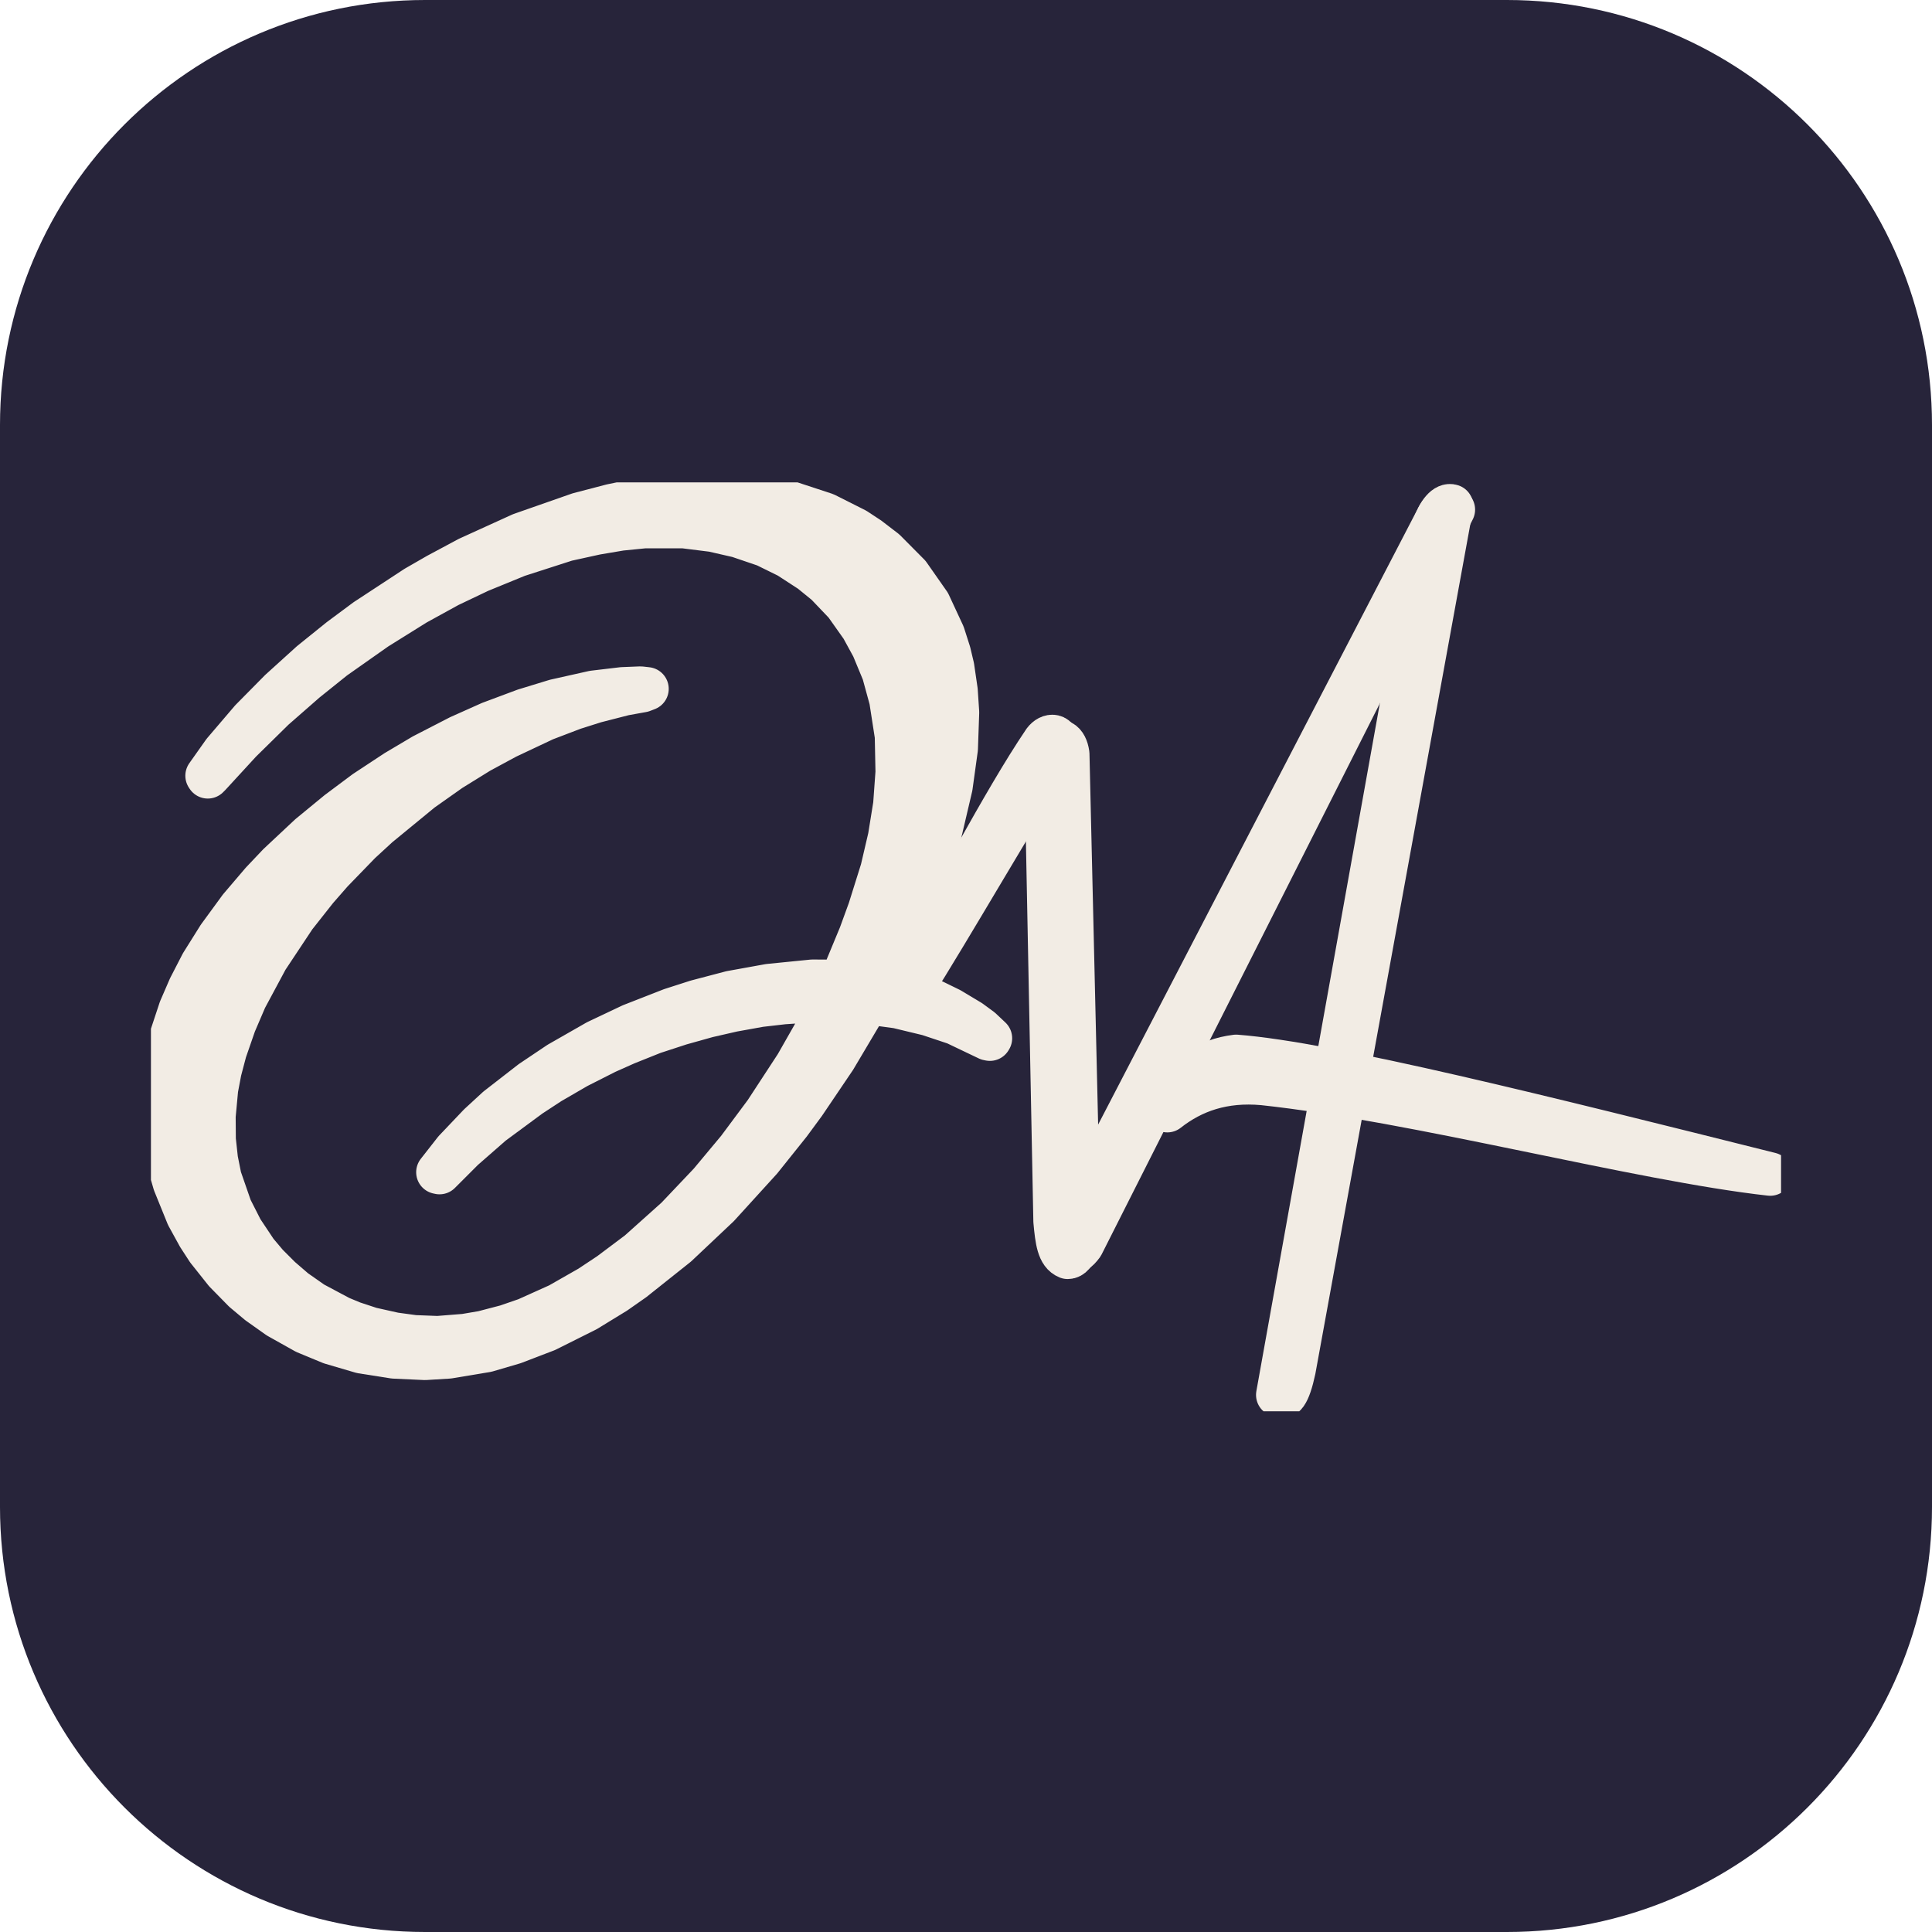
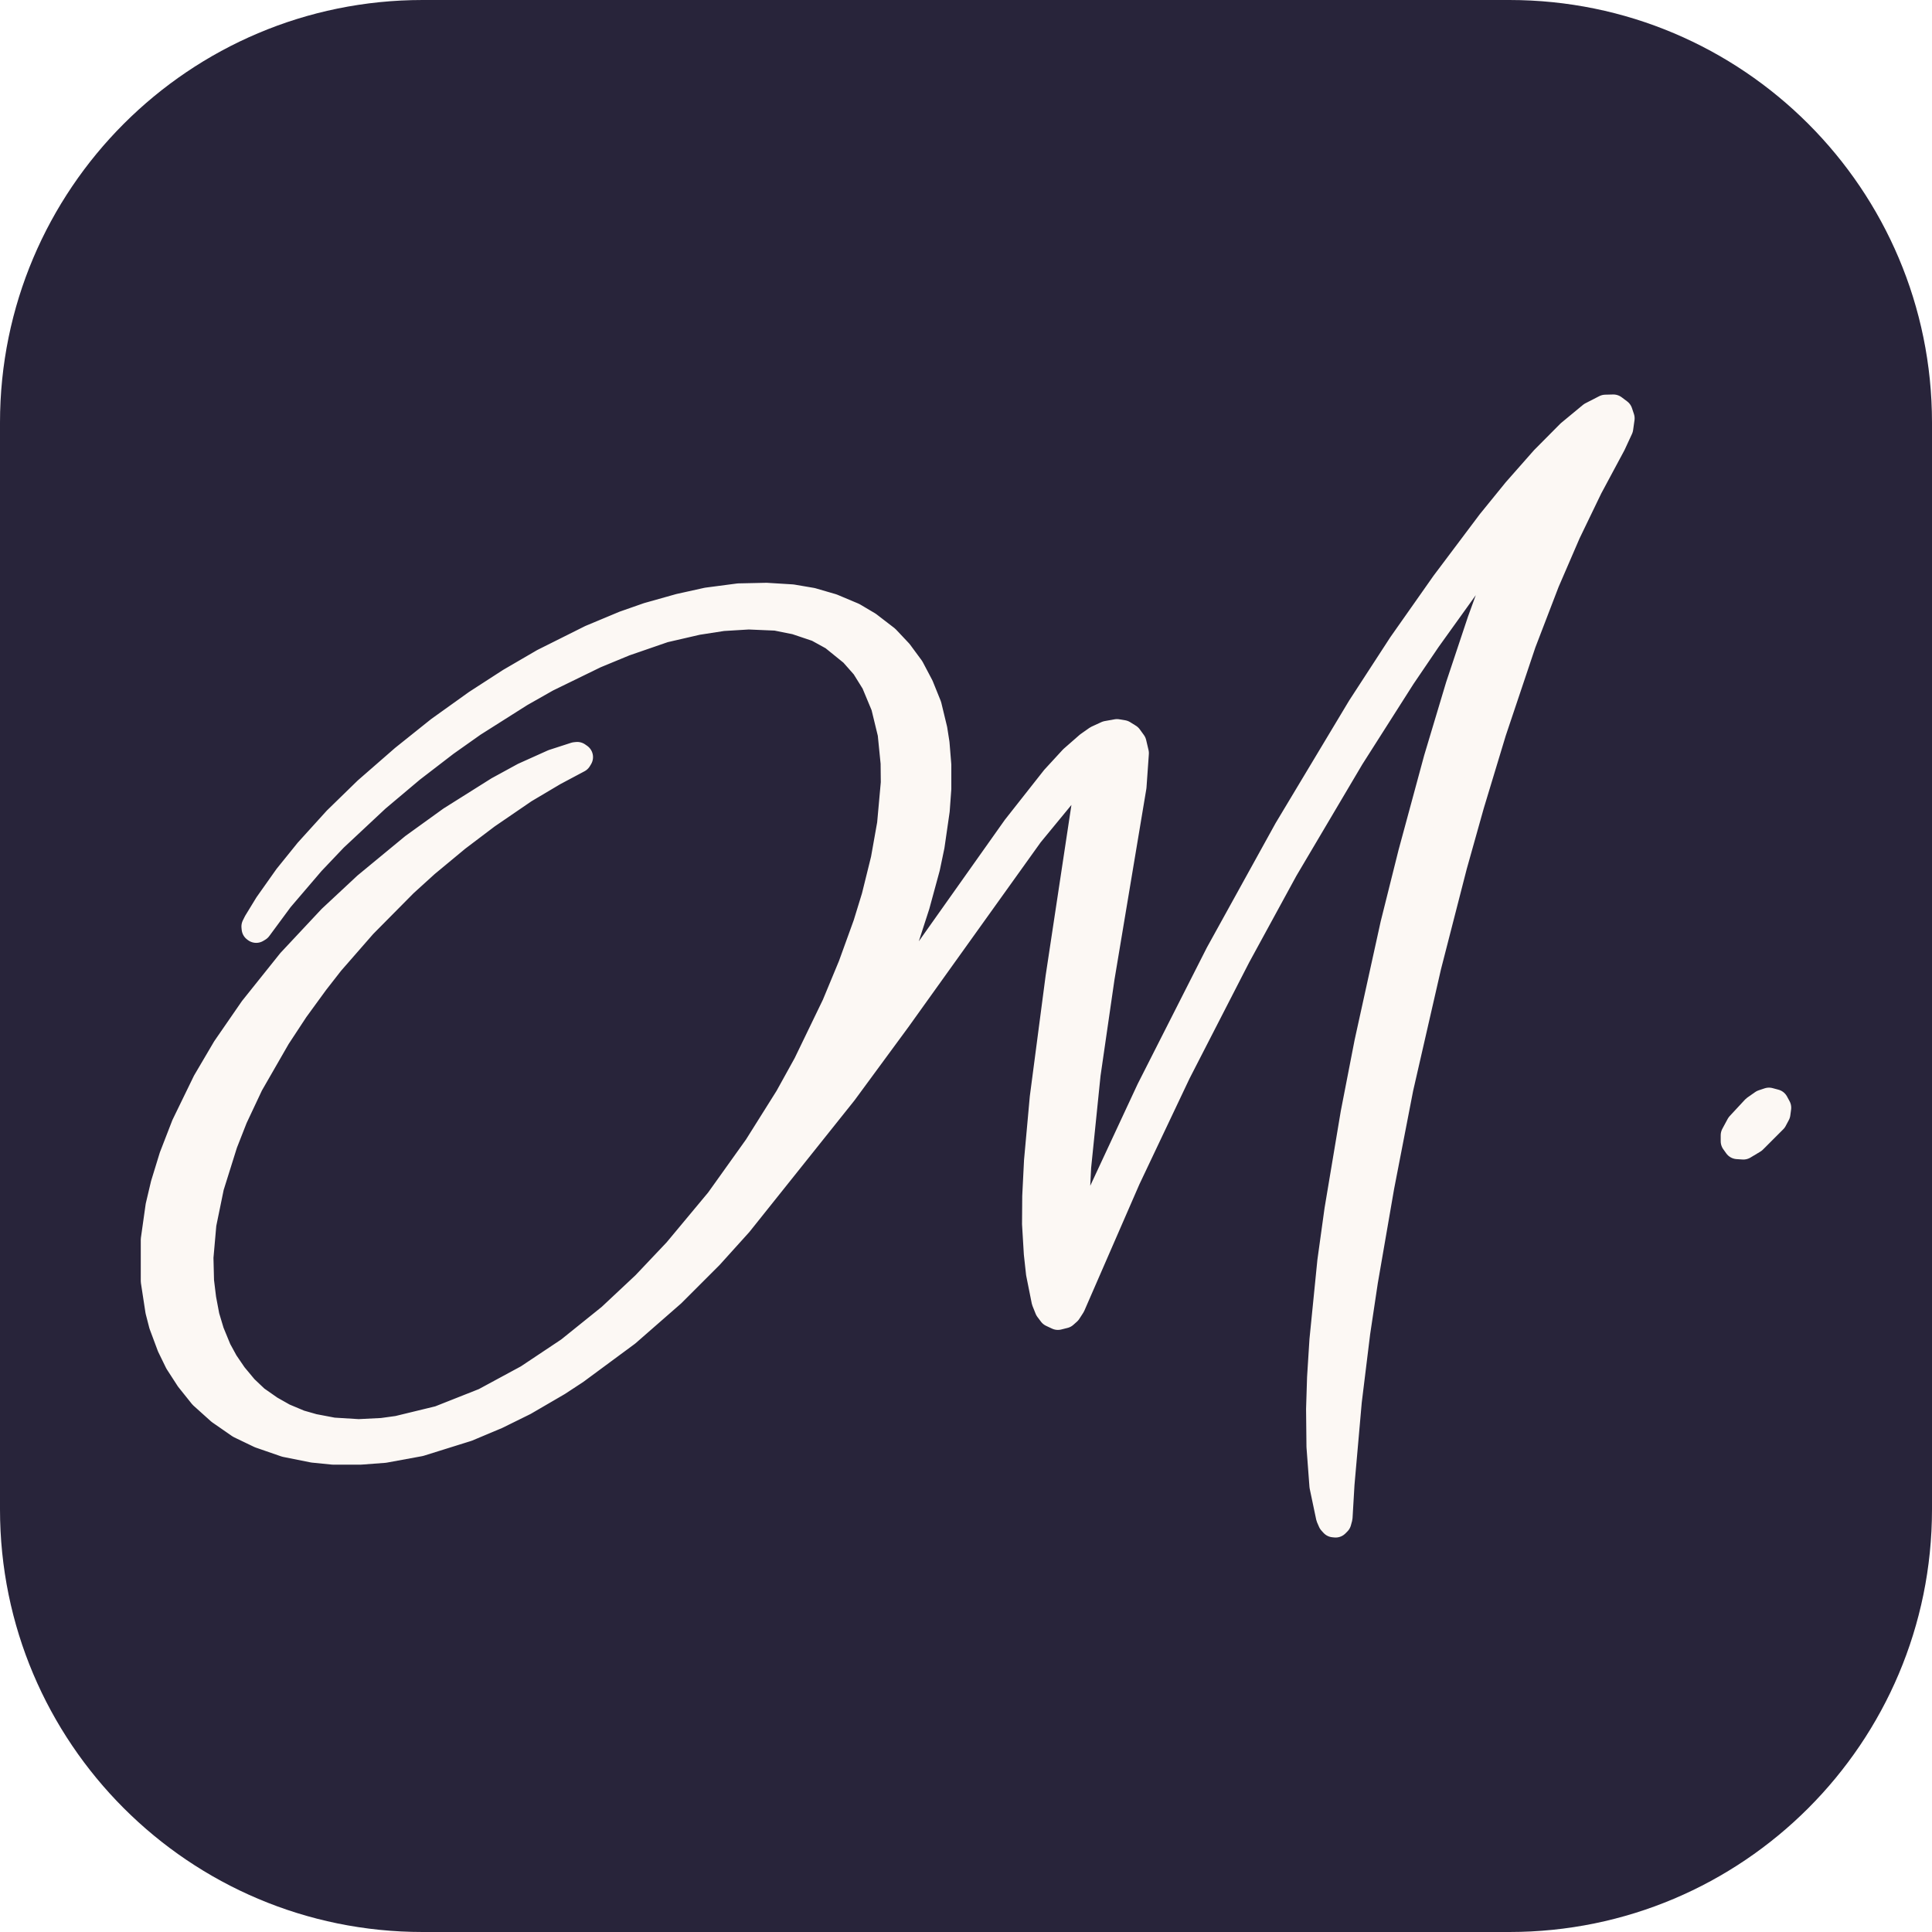
- <svg xmlns="http://www.w3.org/2000/svg" viewBox="0 0 64 64">
-   <rect width="64" height="64" rx="14.08" fill="#27243a" />
-   <svg x="5.00" y="15.98" width="54" height="30.77" viewBox="229.6 378 900.4 513" fill="#f2ece4" stroke="#f2ece4" stroke-width="24" stroke-linejoin="round">
-     <path d="M539 384L523 384.6L499 387.7L484 390.8L466 395.5L434 406.7L405 419.9L388 429L376 435.9L348.4 454L334 464.7L318 477.6L301 493L285 509.2L269.8 527L260.6 540L261 540.6L262 539.6L279 521.1L297.4 503L315 487.6L330.7 475L354 458.6L375.8 445L394 435L411 426.9L432 418.3L459 409.6L475.4 406L489 403.7L502 402.4L524 402.4L540 404.4L554 407.6L569 412.7L581.8 419L594.1 427L602.7 434L613.2 445L622.4 458L628.4 469L634.2 483L638.3 498L641.4 518L641.8 538L640.5 556L637.6 574L633.4 592L626.5 614L621.4 628L612.7 649L614 649.9L625 650.7L632 651.8L633.2 651L641.2 635L655.2 602L665.4 572L671.5 546L674.4 525L675.1 505L674.3 493L672.4 480L670.5 472L667.3 462L659.4 445L648.2 429L635 415.7L626 408.8L618.7 404L602 395.6L581 388.7L565 385.6L551 384.3L539 384ZM490 492L474 493.9L453 498.6L436 503.8L417 510.9L400 518.5L380 528.8L365 537.7L348 548.9L333 560.1L317.3 573L300.2 589L291 598.7L278.8 613L267.1 629L257.7 644L251 657L245.8 669L240.5 685L237.6 698L235.8 712L235.6 725L236.8 740L239.7 755L242.6 765L249.9 783L256 794.1L261 801.8L270.7 814L281 824.5L289 831.2L300 839L315 847.4L329 853.2L346 858.2L363.8 861L381 861.8L394 861L415 857.5L430 853.1L448 846.2L470 835.2L486 825.4L496 818.4L520 799.3L543 777.6L566.3 752L582.3 732L590.4 721L607.3 696L625.1 666L628 665.7L642 667.6L659 671.7L674 676.7L692 685.3L693 685.5L693.3 685L688 680L682 675.6L671 669L662 664.6L641 657.6L624 654.6L611 653.6L595 653.5L571 655.9L550 659.7L531 664.7L517 669.2L495 677.8L476 686.8L455 698.8L439.8 709L421 723.6L411 732.8L397.5 747L388.1 759L389 759.2L402 746.2L418 732.2L439 716.7L450 709.5L465 700.8L481 692.7L492 687.8L507 681.8L522 676.9L537 672.7L551 669.5L566 666.8L579 665.3L594 664.3L604 664.5L604.8 665L604.6 666L599.2 677L586.1 700L569.1 726L554 746.3L538.4 765L520 784.4L499 803.2L483 815.2L472 822.5L455 832.2L437 840.3L426 844.1L413 847.5L403 849.2L388 850.4L375 849.9L364 848.4L351 845.5L341 842.2L334 839.3L319 831.3L309 824.3L301 817.4L293.6 810L287.7 803L279.7 791L273.6 779L267.7 762L265.7 752L264.5 741L264.4 728L265.8 713L267.7 703L270.6 692L275.8 677L281.8 663L293.6 641L309 617.8L321 602.6L329.4 593L345 576.9L355 567.7L379 548L395 536.7L411 526.8L426 518.7L447 508.8L463 502.7L475 498.9L491 494.8L501 493L503.6 492L500 491.6L490 492Z" fill-rule="evenodd" />
-     <path d="M646 653C672 610 700 555 723 521C726 517 731 517 731 524C706 563 673 621 649 659Z" />
-     <path d="M727 523C731 519 735 521 736 528L742 785C743 798 740 806 736 806C731 804 730 797 729 786L724 531Z" />
-     <path d="M735 793L940 398C943 392 947 391 949 393L744 799C739 806 734 805 735 793Z" />
-     <path d="M948 391L861 868C858 882 855 885 852 882L938 403C941 394 945 390 948 391Z" />
-     <path d="M829 695C881 699 1000 729 1124 760C1052 752 928 719 844 710C822 708 805 714 791 725C800 705 813 697 829 695Z" />
-   </svg>
+ <svg xmlns="http://www.w3.org/2000/svg" viewBox="0 0 128 128">
+   <rect width="128" height="128" rx="28" fill="#28243A" />
+   <g transform="translate(8.23 24.974) scale(0.130501)" fill="#FCF8F4" stroke="#FCF8F4" stroke-width="14" stroke-linejoin="round">
+     <path fill-rule="evenodd" d="M752 16L745 19.6L734 28.7L720.8 42L706.7 58L693.7 74L670.4 105L648.6 136L627.8 168L590.6 230L555.8 293L520.8 362L484 441L483 440L482.9 437L483.1 417L483.9 401L488.7 354L495.8 305L512 208L513.2 191L512 185.9L509.9 183L507 181.2L504 180.7L499 181.6L494 183.9L489.6 187L481.6 194L472.4 204L452.7 229L392.5 314L373 340.1L372.8 339L381.4 322L390.1 302L396.2 286L402 268.1L407.2 249L409.5 238L412.1 220L412.9 209L412.9 197L412 186L410.9 179L408 167L404 157.1L399.2 148L393.3 140L386.7 133L377.6 126L370 121.5L359.3 117L349 114L339 112.3L326 111.5L312 111.8L296 113.9L282 117L266 121.5L254 125.7L237 132.8L213 144.8L196 154.7L179 165.7L160 179.3L142 193.7L123.3 210L107.9 225L93.4 241L82.9 254L73 268L67.5 277L66.5 279L66.6 280L67 280.3L68 279.7L79 264.8L95 246.1L106.5 234L128 213.9L145.7 199L163 185.7L177 175.8L201 160.6L214.4 153L239 141L254 134.8L274 127.9L290.9 124L303.8 122L317 121.2L331 121.8L341 123.8L352 127.5L360 131.9L370 140L376 146.8L381.1 155L386.1 167L389.5 181L391 196L391.1 206L389.2 227L386 245L381.3 264L377 278L369.4 299L361.1 319L346.6 349L337.2 366L321.5 391L302 418.3L280.6 444L264.5 461L247 477.4L226 494.3L205 508.3L183 520.2L160 529.3L139 534.4L131 535.5L119 536.1L106 535.3L96 533.4L89 531.4L80.9 528L74 524.1L66.7 519L61 513.6L55.5 507L51 500.4L47.5 494L43.8 485L41.4 477L39.7 468L38.6 459L38.3 447L39.8 430L43.7 411L50.6 389L55.7 376L63.7 359L77.5 335L86.7 321L96.9 307L104.7 297L121.3 278L142.1 257L153 247.1L168.8 234L184 222.5L203 209.5L218 200.6L230.4 194L231 193L230 192.3L229 192.4L217.9 196L203 202.7L190 209.8L166 224.9L147 238.6L123 258.4L105.2 275L84.6 297L65.4 321L51.6 341L41.6 358L30.9 380L24.7 396L20.4 410L17.8 421L15.4 438L15.4 459L17.7 474L19.5 481L23.6 492L27.5 500L33 508.5L39.8 517L48.7 525L58.8 532L69 536.9L82 541.4L96 544.2L106 545.2L120 545.2L132 544.3L150 541L174 533.5L189 527.2L203 520.3L220 510.4L229 504.5L255 485.3L278 465.2L297.2 446L312 429.6L365.2 363L392.4 326L459.7 232L477.8 210L485.7 202L489 199.8L489.8 201L488.3 215L474.7 305L466.7 366L463.8 398L462.9 416L462.8 430L463.7 445L464.8 455L467.6 469L469.2 473L471 475.4L474 476.8L477.2 476L479 474.4L481 471.3L509 407L534.6 353L564.9 294L589 249.8L622.6 193L648.7 152L661.6 133L686 99L705 74.8L710 69.8L709.3 73L696.8 102L688.8 124L677.8 157L666.7 194L653.7 242L644.7 278L631.5 338L624.5 374L616.3 423L612.7 449L608.7 489L607.5 508L607 524L607.2 543L608.7 563L612 578.7L613 581L614 582.1L615 582.2L616 581.2L616.6 579L617.6 562L621.3 520L625.6 485L629.5 459L637.8 411L647.5 361L661.7 299L674.8 248L683.5 217L694.7 180L709.8 135L721.7 104L732.5 79L743.6 56L755.4 34L759.1 26L759.8 21L758.8 18L756 15.9L752 16Z" />
+     <path d="M835 367.8L832 368.8L828 371.6L820.2 380L817.5 385L817.5 388L819 390.1L822 390.3L827 387.3L837.3 377L838.9 374L839.3 371L838 368.6L835 367.8Z" />
+   </g>
</svg>
